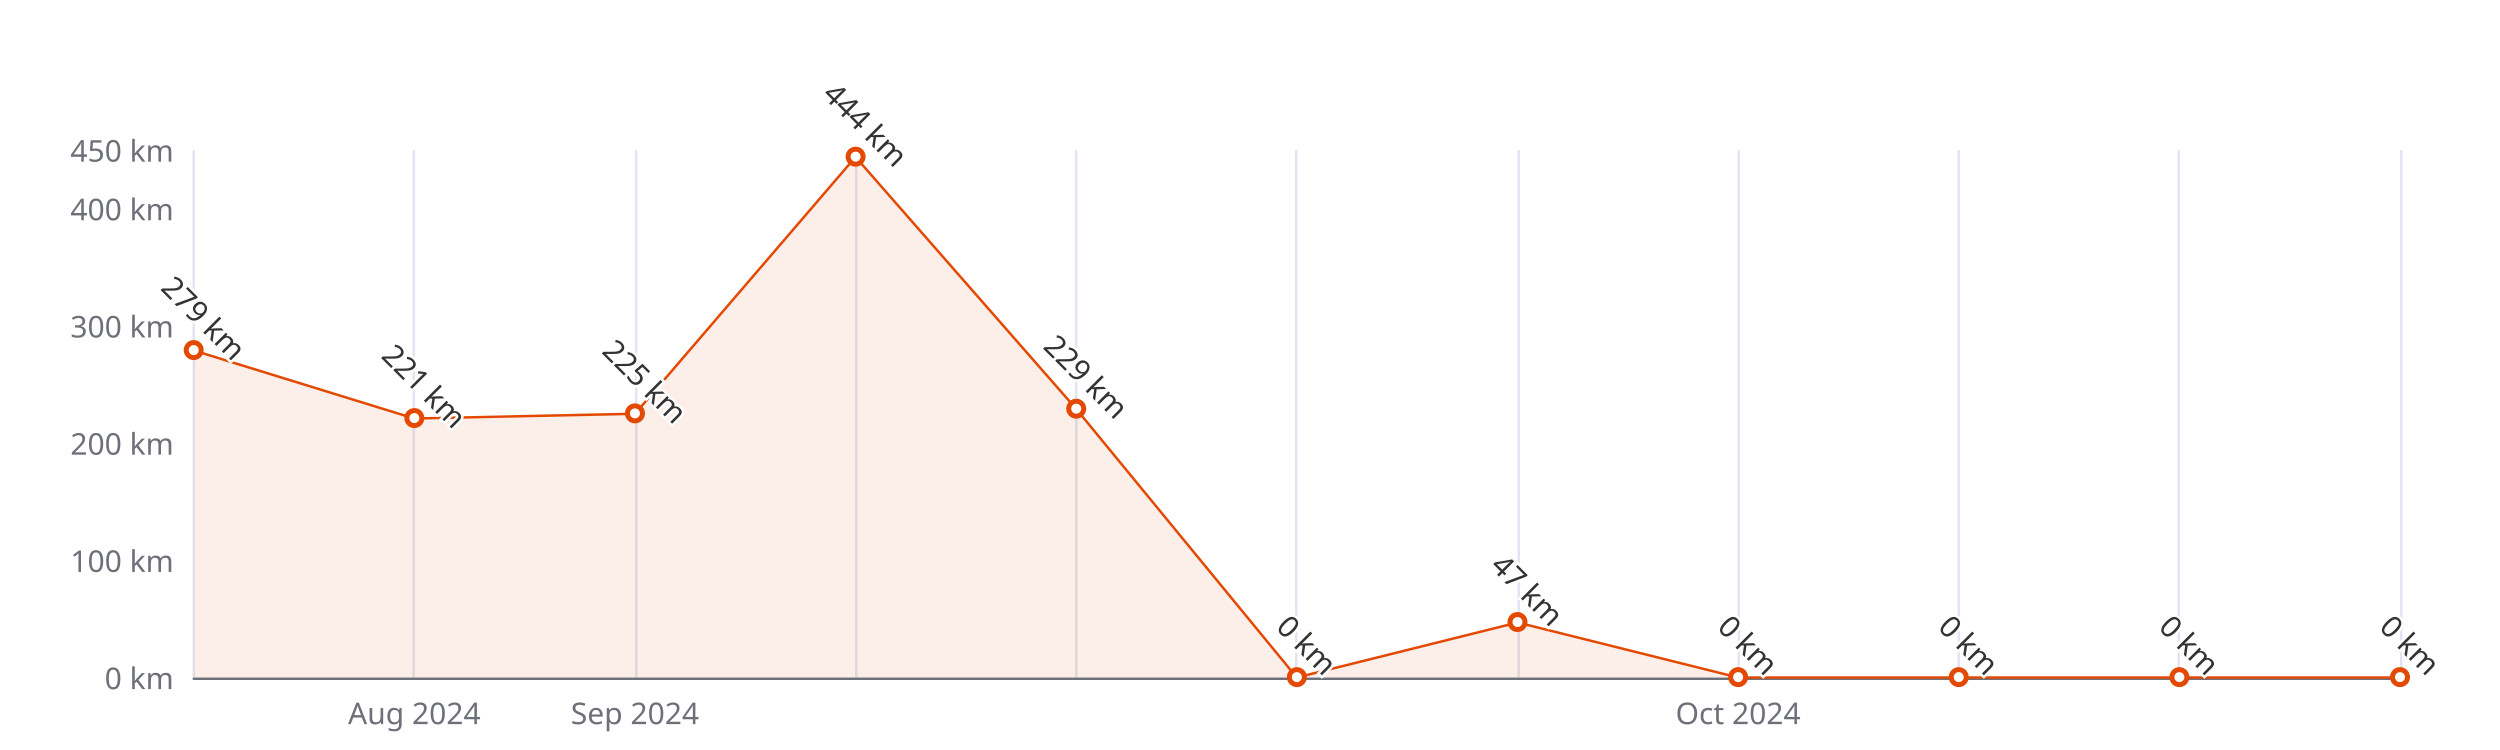
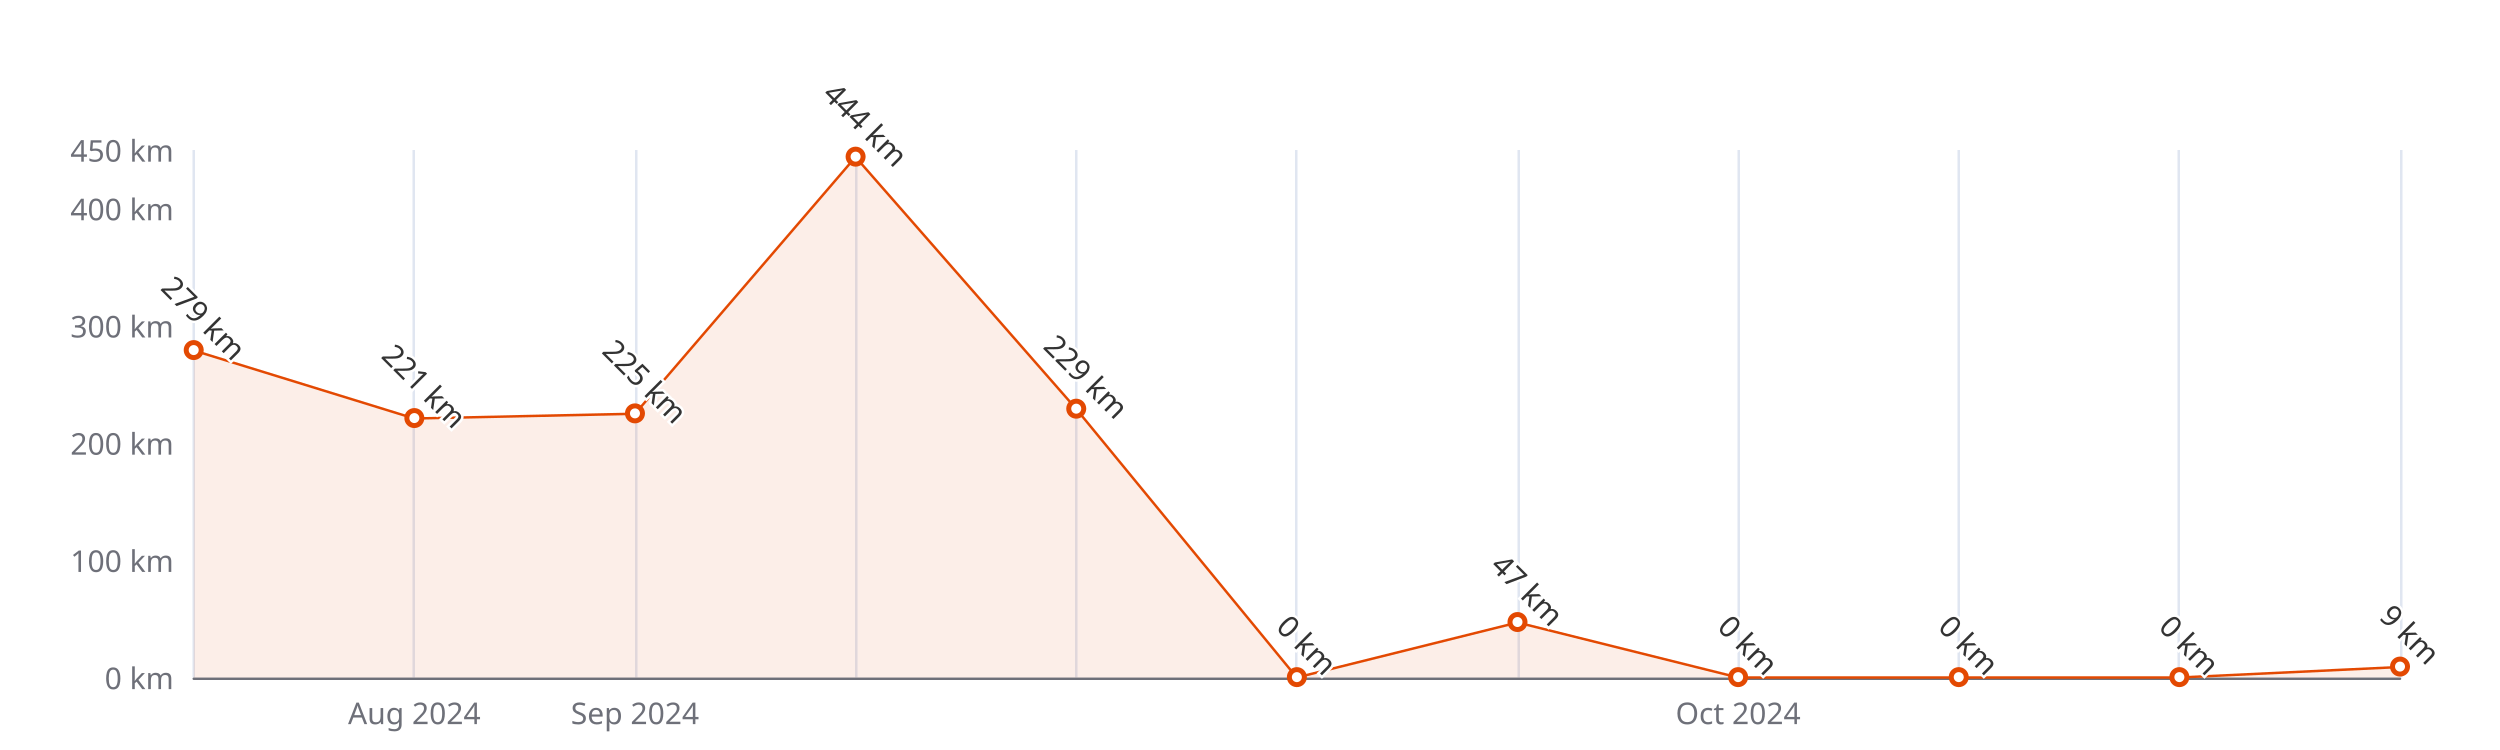
<svg xmlns="http://www.w3.org/2000/svg" width="1000" height="300" version="1.1" baseProfile="full" viewBox="0 0 1000 300">
  <rect width="1000" height="300" x="0" y="0" id="0" fill="#ffffff" />
  <path d="M77.5 60L77.5 271" fill="none" stroke="#E0E6F1" />
  <path d="M165.5 60L165.5 271" fill="none" stroke="#E0E6F1" />
  <path d="M254.5 60L254.5 271" fill="none" stroke="#E0E6F1" />
  <path d="M342.5 60L342.5 271" fill="none" stroke="#E0E6F1" />
  <path d="M430.5 60L430.5 271" fill="none" stroke="#E0E6F1" />
  <path d="M518.5 60L518.5 271" fill="none" stroke="#E0E6F1" />
  <path d="M607.5 60L607.5 271" fill="none" stroke="#E0E6F1" />
  <path d="M695.5 60L695.5 271" fill="none" stroke="#E0E6F1" />
  <path d="M783.5 60L783.5 271" fill="none" stroke="#E0E6F1" />
  <path d="M871.5 60L871.5 271" fill="none" stroke="#E0E6F1" />
  <path d="M960.5 60L960.5 271" fill="none" stroke="#E0E6F1" />
  <path d="M77.5 271.5L960 271.5" fill="none" stroke="#6E7079" stroke-linecap="round" />
  <text dominant-baseline="central" text-anchor="end" style="font-size:12px;font-family:sans-serif;" xml:space="preserve" transform="translate(69.48 271)" fill="#6E7079">0 km</text>
  <text dominant-baseline="central" text-anchor="end" style="font-size:12px;font-family:sans-serif;" xml:space="preserve" transform="translate(69.48 224.1111)" fill="#6E7079">100 km</text>
  <text dominant-baseline="central" text-anchor="end" style="font-size:12px;font-family:sans-serif;" xml:space="preserve" transform="translate(69.48 177.2222)" fill="#6E7079">200 km</text>
  <text dominant-baseline="central" text-anchor="end" style="font-size:12px;font-family:sans-serif;" xml:space="preserve" transform="translate(69.48 130.3333)" fill="#6E7079">300 km</text>
  <text dominant-baseline="central" text-anchor="end" style="font-size:12px;font-family:sans-serif;" xml:space="preserve" transform="translate(69.48 83.4444)" fill="#6E7079">400 km</text>
  <text dominant-baseline="central" text-anchor="end" style="font-size:12px;font-family:sans-serif;" xml:space="preserve" transform="translate(69.48 60)" fill="#6E7079">450 km</text>
  <text dominant-baseline="central" text-anchor="middle" style="font-size:12px;font-family:sans-serif;" xml:space="preserve" y="6" transform="translate(165.732 279)" fill="#6E7079">Aug 2024</text>
  <text dominant-baseline="central" text-anchor="middle" style="font-size:12px;font-family:sans-serif;" xml:space="preserve" y="6" transform="translate(253.984 279)" fill="#6E7079">Sep 2024</text>
  <text dominant-baseline="central" text-anchor="middle" style="font-size:12px;font-family:sans-serif;" xml:space="preserve" y="6" transform="translate(695.244 279)" fill="#6E7079">Oct 2024</text>
  <g clip-path="url(#zr5-c0)">
-     <path d="M77.5 140.2L165.7 167.4L254 165.5L342.2 62.8L430.5 163.6L518.7 271L607 249L695.2 271L783.5 271L871.7 271L960 271L871.7 271L783.5 271L695.2 271L607 271L518.7 271L430.5 271L342.2 271L254 271L165.7 271L77.5 271Z" fill="rgb(227,73,2)" fill-opacity="0.09" />
-     <path d="M77.5 140.2L165.7 167.4L254 165.5L342.2 62.8L430.5 163.6L518.7 271L607 249L695.2 271L783.5 271L871.7 271L960 271" fill="none" stroke="#E34902" stroke-linejoin="bevel" />
+     <path d="M77.5 140.2L165.7 167.4L254 165.5L342.2 62.8L430.5 163.6L518.7 271L607 249L695.2 271L783.5 271L871.7 271L960 266.8L960 271L871.7 271L783.5 271L695.2 271L607 271L518.7 271L430.5 271L342.2 271L254 271L165.7 271L77.5 271Z" fill="rgb(227,73,2)" fill-opacity="0.09" />
+     <path d="M77.5 140.2L165.7 167.4L254 165.5L342.2 62.8L430.5 163.6L518.7 271L607 249L695.2 271L783.5 271L871.7 271L960 266.8" fill="none" stroke="#E34902" stroke-linejoin="bevel" />
  </g>
  <path d="M1 0A1 1 0 1 1 1 -0.1A1 1 0 0 1 1 0" transform="matrix(3,0,0,3,77.48,140.18)" fill="#fff" stroke="#E34902" stroke-width="0.667" />
  <path d="M1 0A1 1 0 1 1 1 -0.1A1 1 0 0 1 1 0" transform="matrix(3,0,0,3,165.732,167.3755)" fill="#fff" stroke="#E34902" stroke-width="0.667" />
  <path d="M1 0A1 1 0 1 1 1 -0.1A1 1 0 0 1 1 0" transform="matrix(3,0,0,3,253.984,165.5)" fill="#fff" stroke="#E34902" stroke-width="0.667" />
  <path d="M1 0A1 1 0 1 1 1 -0.1A1 1 0 0 1 1 0" transform="matrix(3,0,0,3,342.236,62.8133)" fill="#fff" stroke="#E34902" stroke-width="0.667" />
  <path d="M1 0A1 1 0 1 1 1 -0.1A1 1 0 0 1 1 0" transform="matrix(3,0,0,3,430.488,163.6245)" fill="#fff" stroke="#E34902" stroke-width="0.667" />
  <path d="M1 0A1 1 0 1 1 1 -0.1A1 1 0 0 1 1 0" transform="matrix(3,0,0,3,518.74,271)" fill="#fff" stroke="#E34902" stroke-width="0.667" />
  <path d="M1 0A1 1 0 1 1 1 -0.1A1 1 0 0 1 1 0" transform="matrix(3,0,0,3,606.992,248.9622)" fill="#fff" stroke="#E34902" stroke-width="0.667" />
  <path d="M1 0A1 1 0 1 1 1 -0.1A1 1 0 0 1 1 0" transform="matrix(3,0,0,3,695.244,271)" fill="#fff" stroke="#E34902" stroke-width="0.667" />
  <path d="M1 0A1 1 0 1 1 1 -0.1A1 1 0 0 1 1 0" transform="matrix(3,0,0,3,783.496,271)" fill="#fff" stroke="#E34902" stroke-width="0.667" />
  <path d="M1 0A1 1 0 1 1 1 -0.1A1 1 0 0 1 1 0" transform="matrix(3,0,0,3,871.748,271)" fill="#fff" stroke="#E34902" stroke-width="0.667" />
-   <path d="M1 0A1 1 0 1 1 1 -0.1A1 1 0 0 1 1 0" transform="matrix(3,0,0,3,960,271)" fill="#fff" stroke="#E34902" stroke-width="0.667" />
+   <path d="M1 0A1 1 0 1 1 1 -0.1A1 1 0 0 1 1 0" transform="matrix(3,0,0,3,960,266.78)" fill="#fff" stroke="#E34902" stroke-width="0.667" />
  <text dominant-baseline="central" text-anchor="middle" style="font-size:12px;font-family:sans-serif;" xml:space="preserve" y="-6" transform="matrix(0.707,0.707,-0.707,0.707,77.48,131.18)" fill="#333" stroke="rgb(255,255,255)" stroke-width="2" paint-order="stroke" stroke-miterlimit="2">279 km</text>
  <text dominant-baseline="central" text-anchor="middle" style="font-size:12px;font-family:sans-serif;" xml:space="preserve" y="-6" transform="matrix(0.707,0.707,-0.707,0.707,165.732,158.3755)" fill="#333" stroke="rgb(255,255,255)" stroke-width="2" paint-order="stroke" stroke-miterlimit="2">221 km</text>
  <text dominant-baseline="central" text-anchor="middle" style="font-size:12px;font-family:sans-serif;" xml:space="preserve" y="-6" transform="matrix(0.707,0.707,-0.707,0.707,253.984,156.5)" fill="#333" stroke="rgb(255,255,255)" stroke-width="2" paint-order="stroke" stroke-miterlimit="2">225 km</text>
  <text dominant-baseline="central" text-anchor="middle" style="font-size:12px;font-family:sans-serif;" xml:space="preserve" y="-6" transform="matrix(0.707,0.707,-0.707,0.707,342.236,53.8133)" fill="#333" stroke="rgb(255,255,255)" stroke-width="2" paint-order="stroke" stroke-miterlimit="2">444 km</text>
  <text dominant-baseline="central" text-anchor="middle" style="font-size:12px;font-family:sans-serif;" xml:space="preserve" y="-6" transform="matrix(0.707,0.707,-0.707,0.707,430.488,154.6245)" fill="#333" stroke="rgb(255,255,255)" stroke-width="2" paint-order="stroke" stroke-miterlimit="2">229 km</text>
  <text dominant-baseline="central" text-anchor="middle" style="font-size:12px;font-family:sans-serif;" xml:space="preserve" y="-6" transform="matrix(0.707,0.707,-0.707,0.707,518.74,262)" fill="#333" stroke="rgb(255,255,255)" stroke-width="2" paint-order="stroke" stroke-miterlimit="2">0 km</text>
  <text dominant-baseline="central" text-anchor="middle" style="font-size:12px;font-family:sans-serif;" xml:space="preserve" y="-6" transform="matrix(0.707,0.707,-0.707,0.707,606.992,239.9622)" fill="#333" stroke="rgb(255,255,255)" stroke-width="2" paint-order="stroke" stroke-miterlimit="2">47 km</text>
  <text dominant-baseline="central" text-anchor="middle" style="font-size:12px;font-family:sans-serif;" xml:space="preserve" y="-6" transform="matrix(0.707,0.707,-0.707,0.707,695.244,262)" fill="#333" stroke="rgb(255,255,255)" stroke-width="2" paint-order="stroke" stroke-miterlimit="2">0 km</text>
  <text dominant-baseline="central" text-anchor="middle" style="font-size:12px;font-family:sans-serif;" xml:space="preserve" y="-6" transform="matrix(0.707,0.707,-0.707,0.707,783.496,262)" fill="#333" stroke="rgb(255,255,255)" stroke-width="2" paint-order="stroke" stroke-miterlimit="2">0 km</text>
  <text dominant-baseline="central" text-anchor="middle" style="font-size:12px;font-family:sans-serif;" xml:space="preserve" y="-6" transform="matrix(0.707,0.707,-0.707,0.707,871.748,262)" fill="#333" stroke="rgb(255,255,255)" stroke-width="2" paint-order="stroke" stroke-miterlimit="2">0 km</text>
-   <text dominant-baseline="central" text-anchor="middle" style="font-size:12px;font-family:sans-serif;" xml:space="preserve" y="-6" transform="matrix(0.707,0.707,-0.707,0.707,960,262)" fill="#333" stroke="rgb(255,255,255)" stroke-width="2" paint-order="stroke" stroke-miterlimit="2">0 km</text>
+   <text dominant-baseline="central" text-anchor="middle" style="font-size:12px;font-family:sans-serif;" xml:space="preserve" y="-6" transform="matrix(0.707,0.707,-0.707,0.707,960,257.78)" fill="#333" stroke="rgb(255,255,255)" stroke-width="2" paint-order="stroke" stroke-miterlimit="2">9 km</text>
  <defs>
    <clipPath id="zr5-c0">
      <path d="M76 59.5l884 0l0 212l-884 0Z" fill="#000" />
    </clipPath>
  </defs>
</svg>
